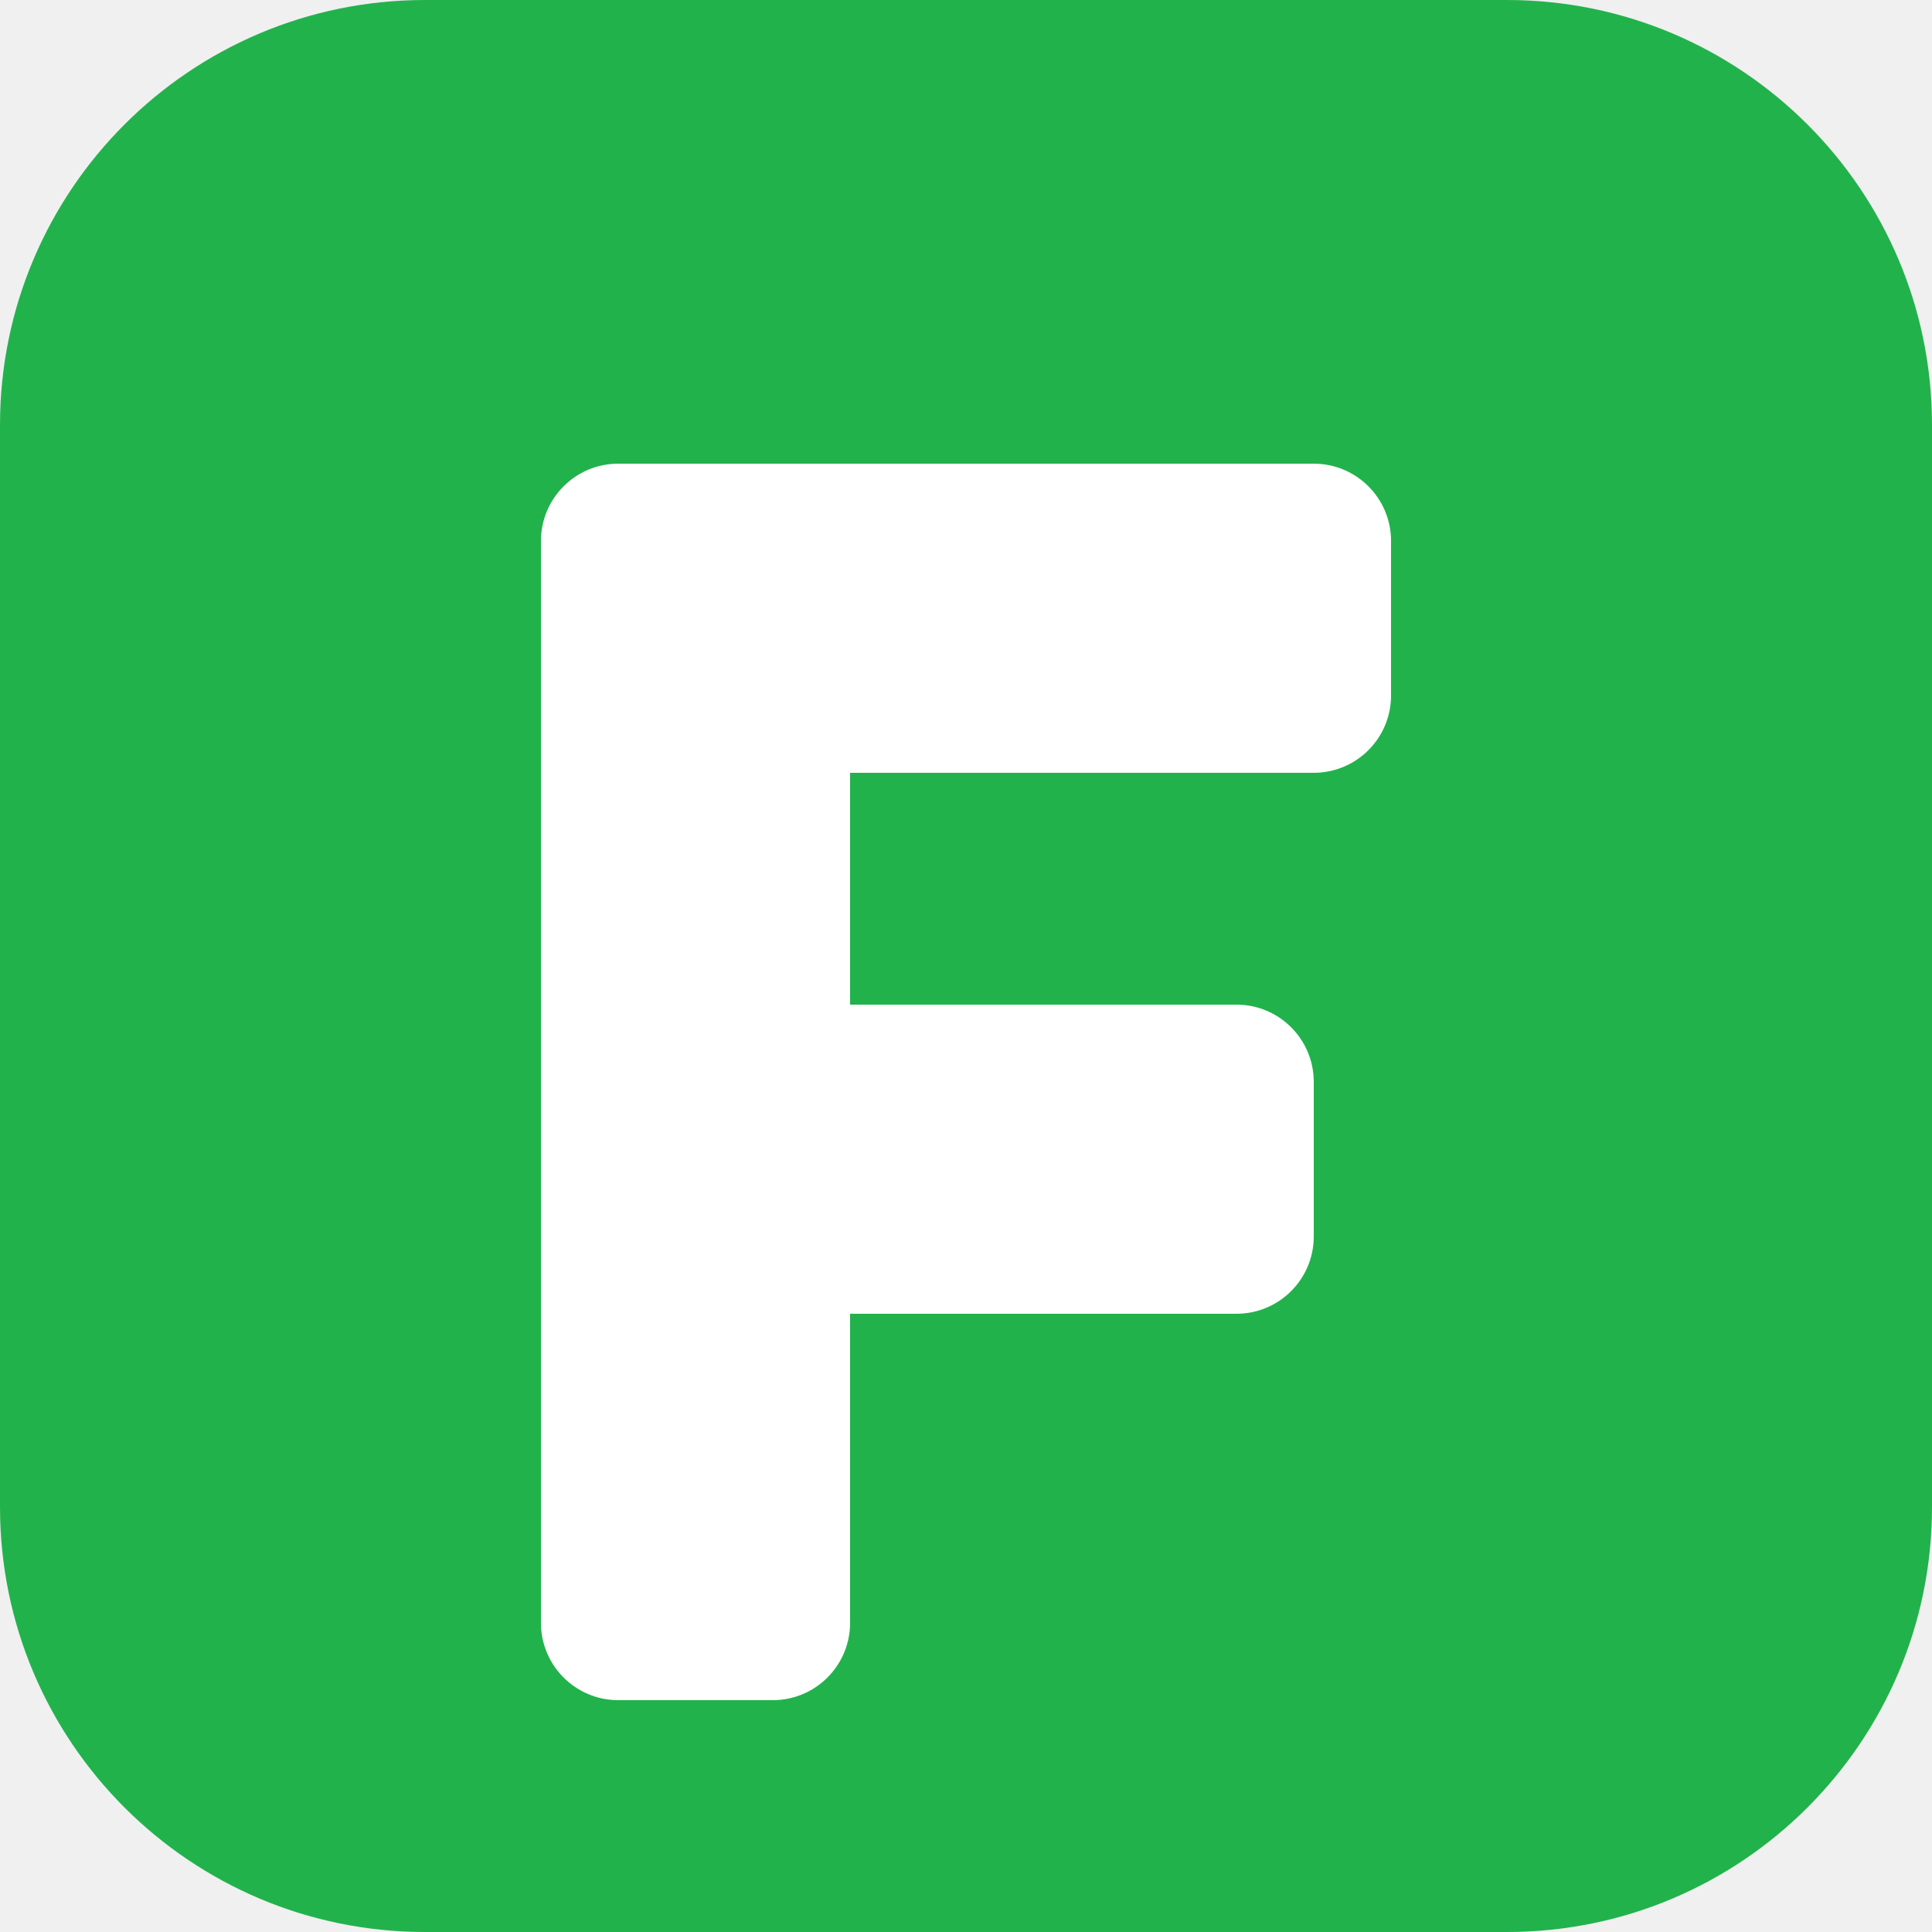
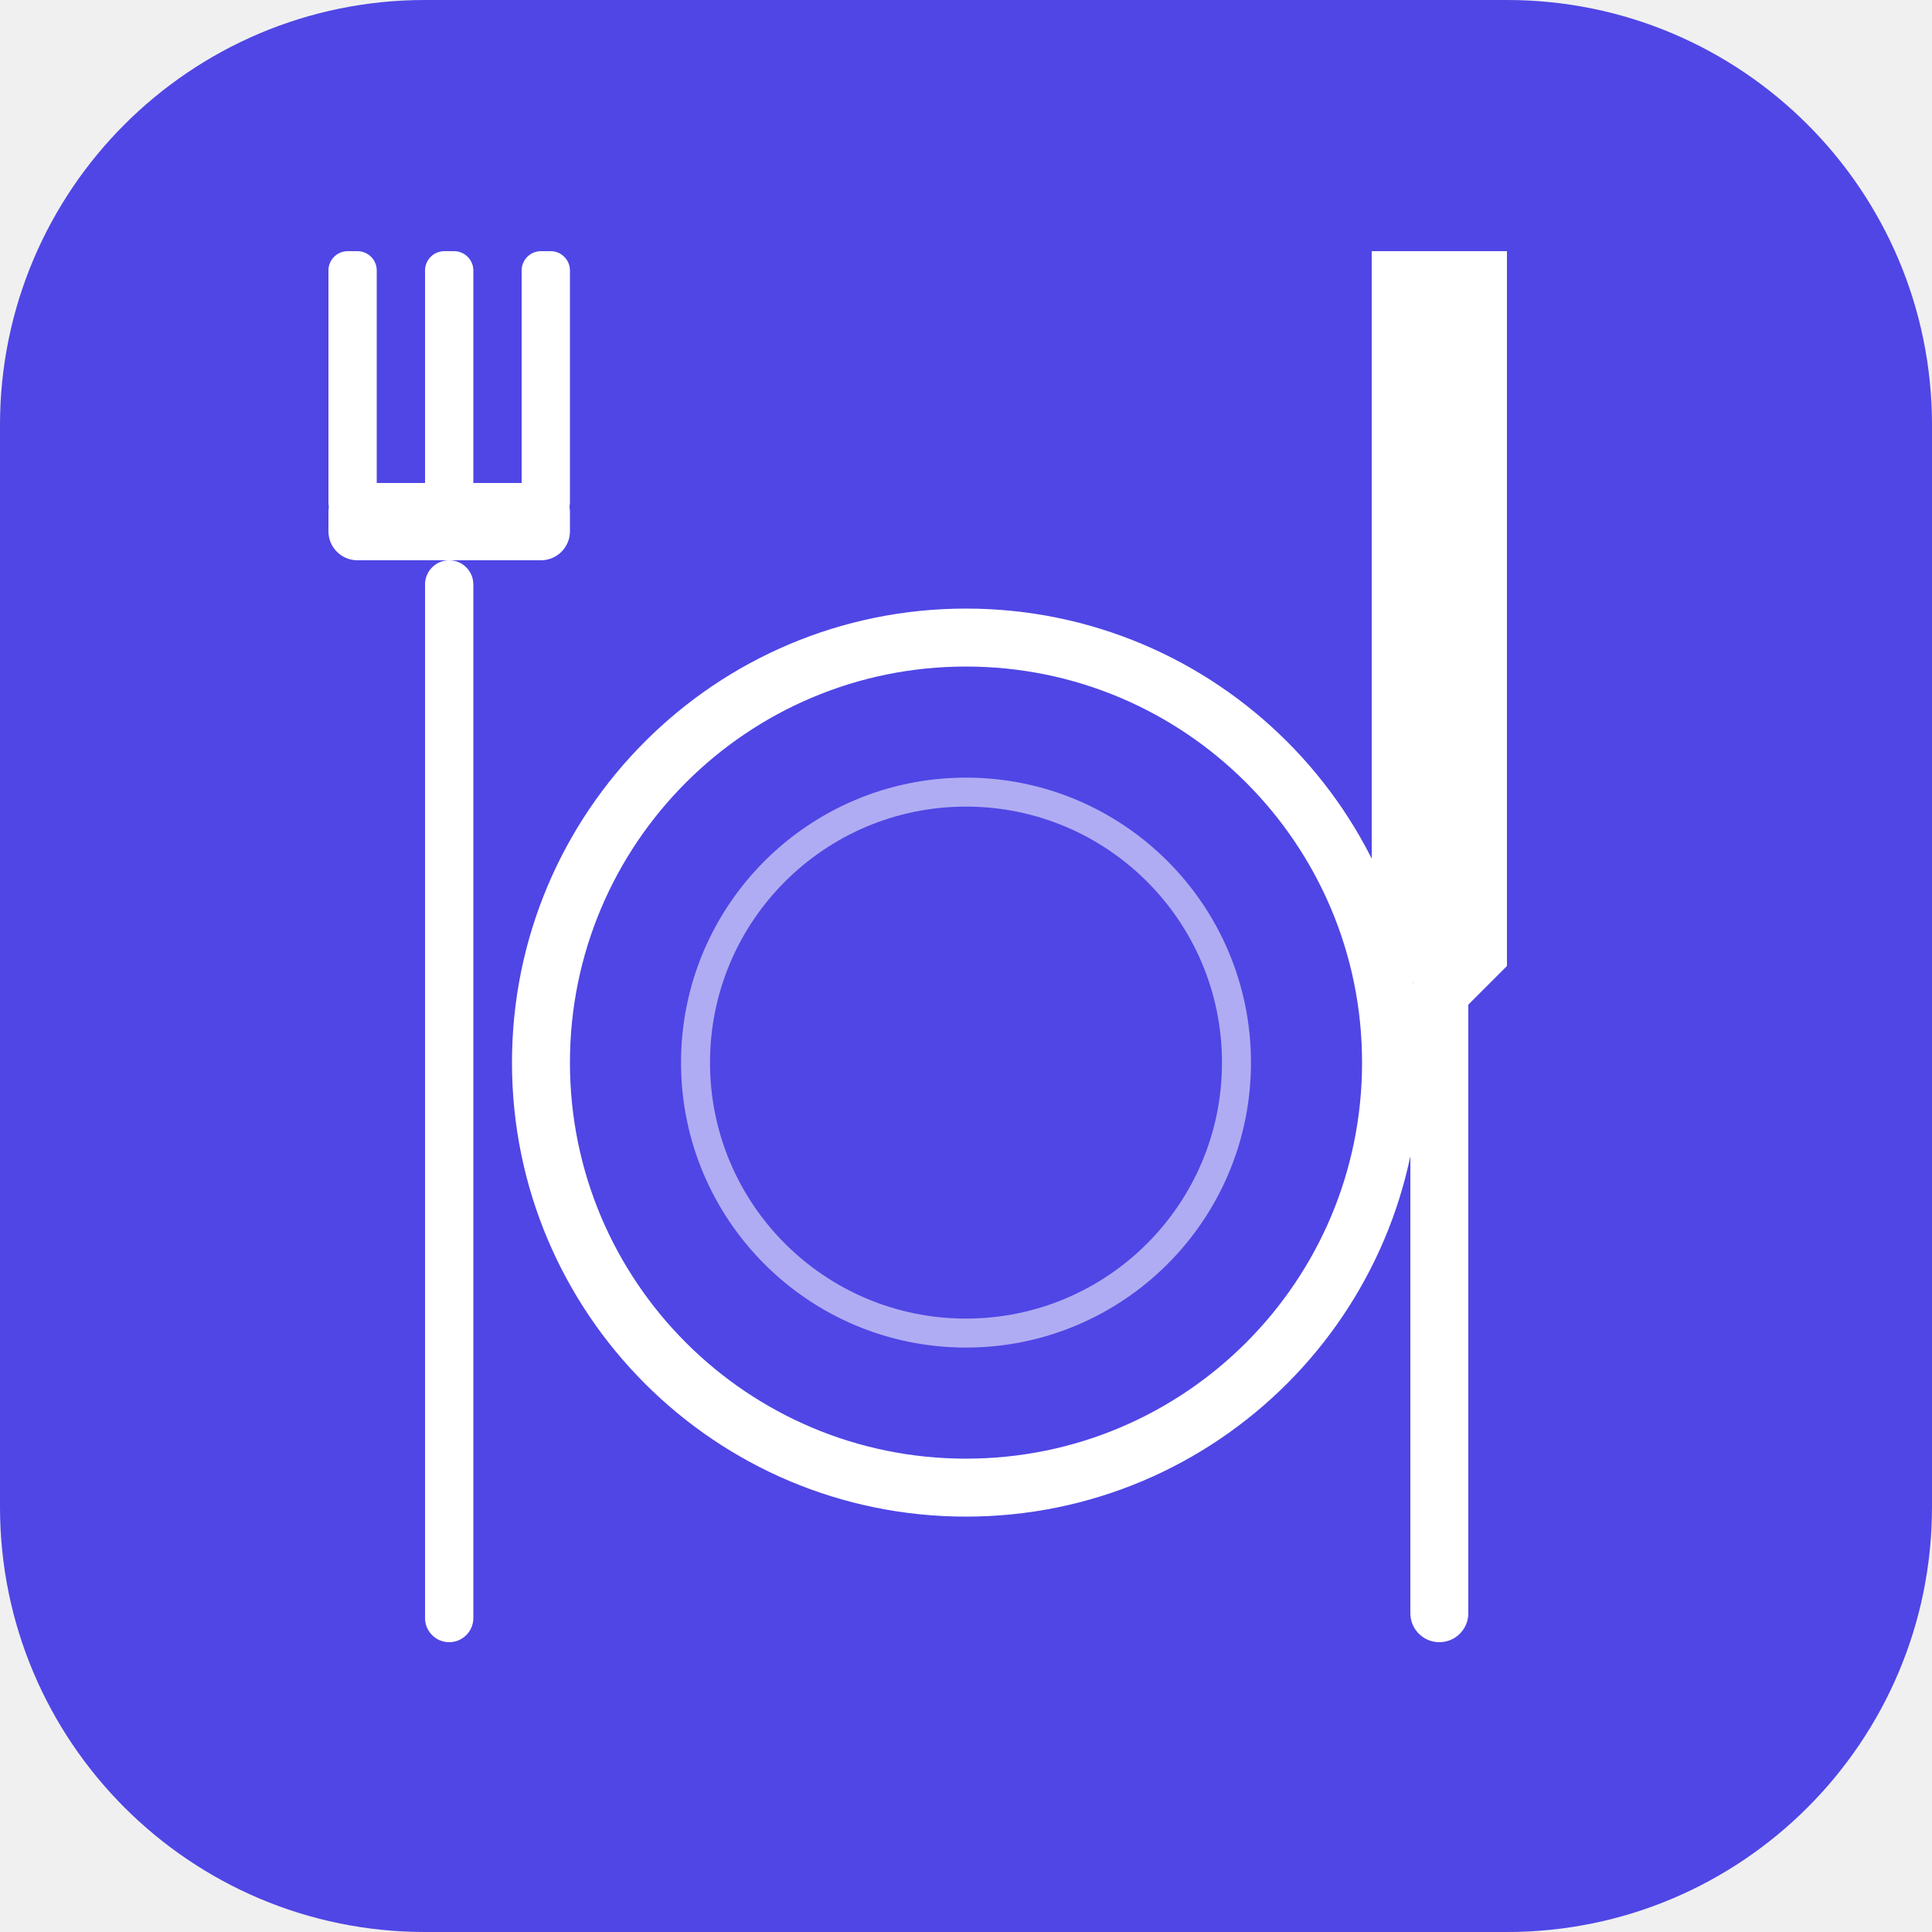
<svg xmlns="http://www.w3.org/2000/svg" viewBox="0 0 100 100">
-   <rect width="100" height="100" rx="22" fill="#22B24C" />
-   <path d="M32 24 h36 a4 4 0 0 1 4 4 v8 a4 4 0 0 1 -4 4 h-24 v12 h20 a4 4 0 0 1 4 4 v8 a4 4 0 0 1 -4 4 h-20 v16 a4 4 0 0 1 -4 4 h-8 a4 4 0 0 1 -4 -4 v-56 a4 4 0 0 1 4 -4 z" fill="#ffffff" />
+   <rect width="100" height="100" rx="22" fill="#4f46e5" />
+   <circle cx="50" cy="55" r="22" fill="none" stroke="#ffffff" stroke-width="3" />
+   <circle cx="50" cy="55" r="14" fill="none" stroke="#ffffff" stroke-width="1.5" opacity="0.55" />
+   <g fill="#ffffff">
+     <rect x="17" y="13" width="2.5" height="14" rx="1" />
+     <rect x="22" y="13" width="2.5" height="14" rx="1" />
+     <rect x="27" y="13" width="2.5" height="14" rx="1" />
+     <rect x="17" y="25" width="12.5" height="4" rx="1.5" />
+     <rect x="22" y="29" width="2.5" height="56" rx="1.25" />
+   </g>
+   <g fill="#ffffff">
+     <path d="M 71 13              L 78 13              L 78 50              L 76 52              L 71 50 Z" />
+     <rect x="73" y="50" width="3" height="35" rx="1.5" />
+   </g>
</svg>
